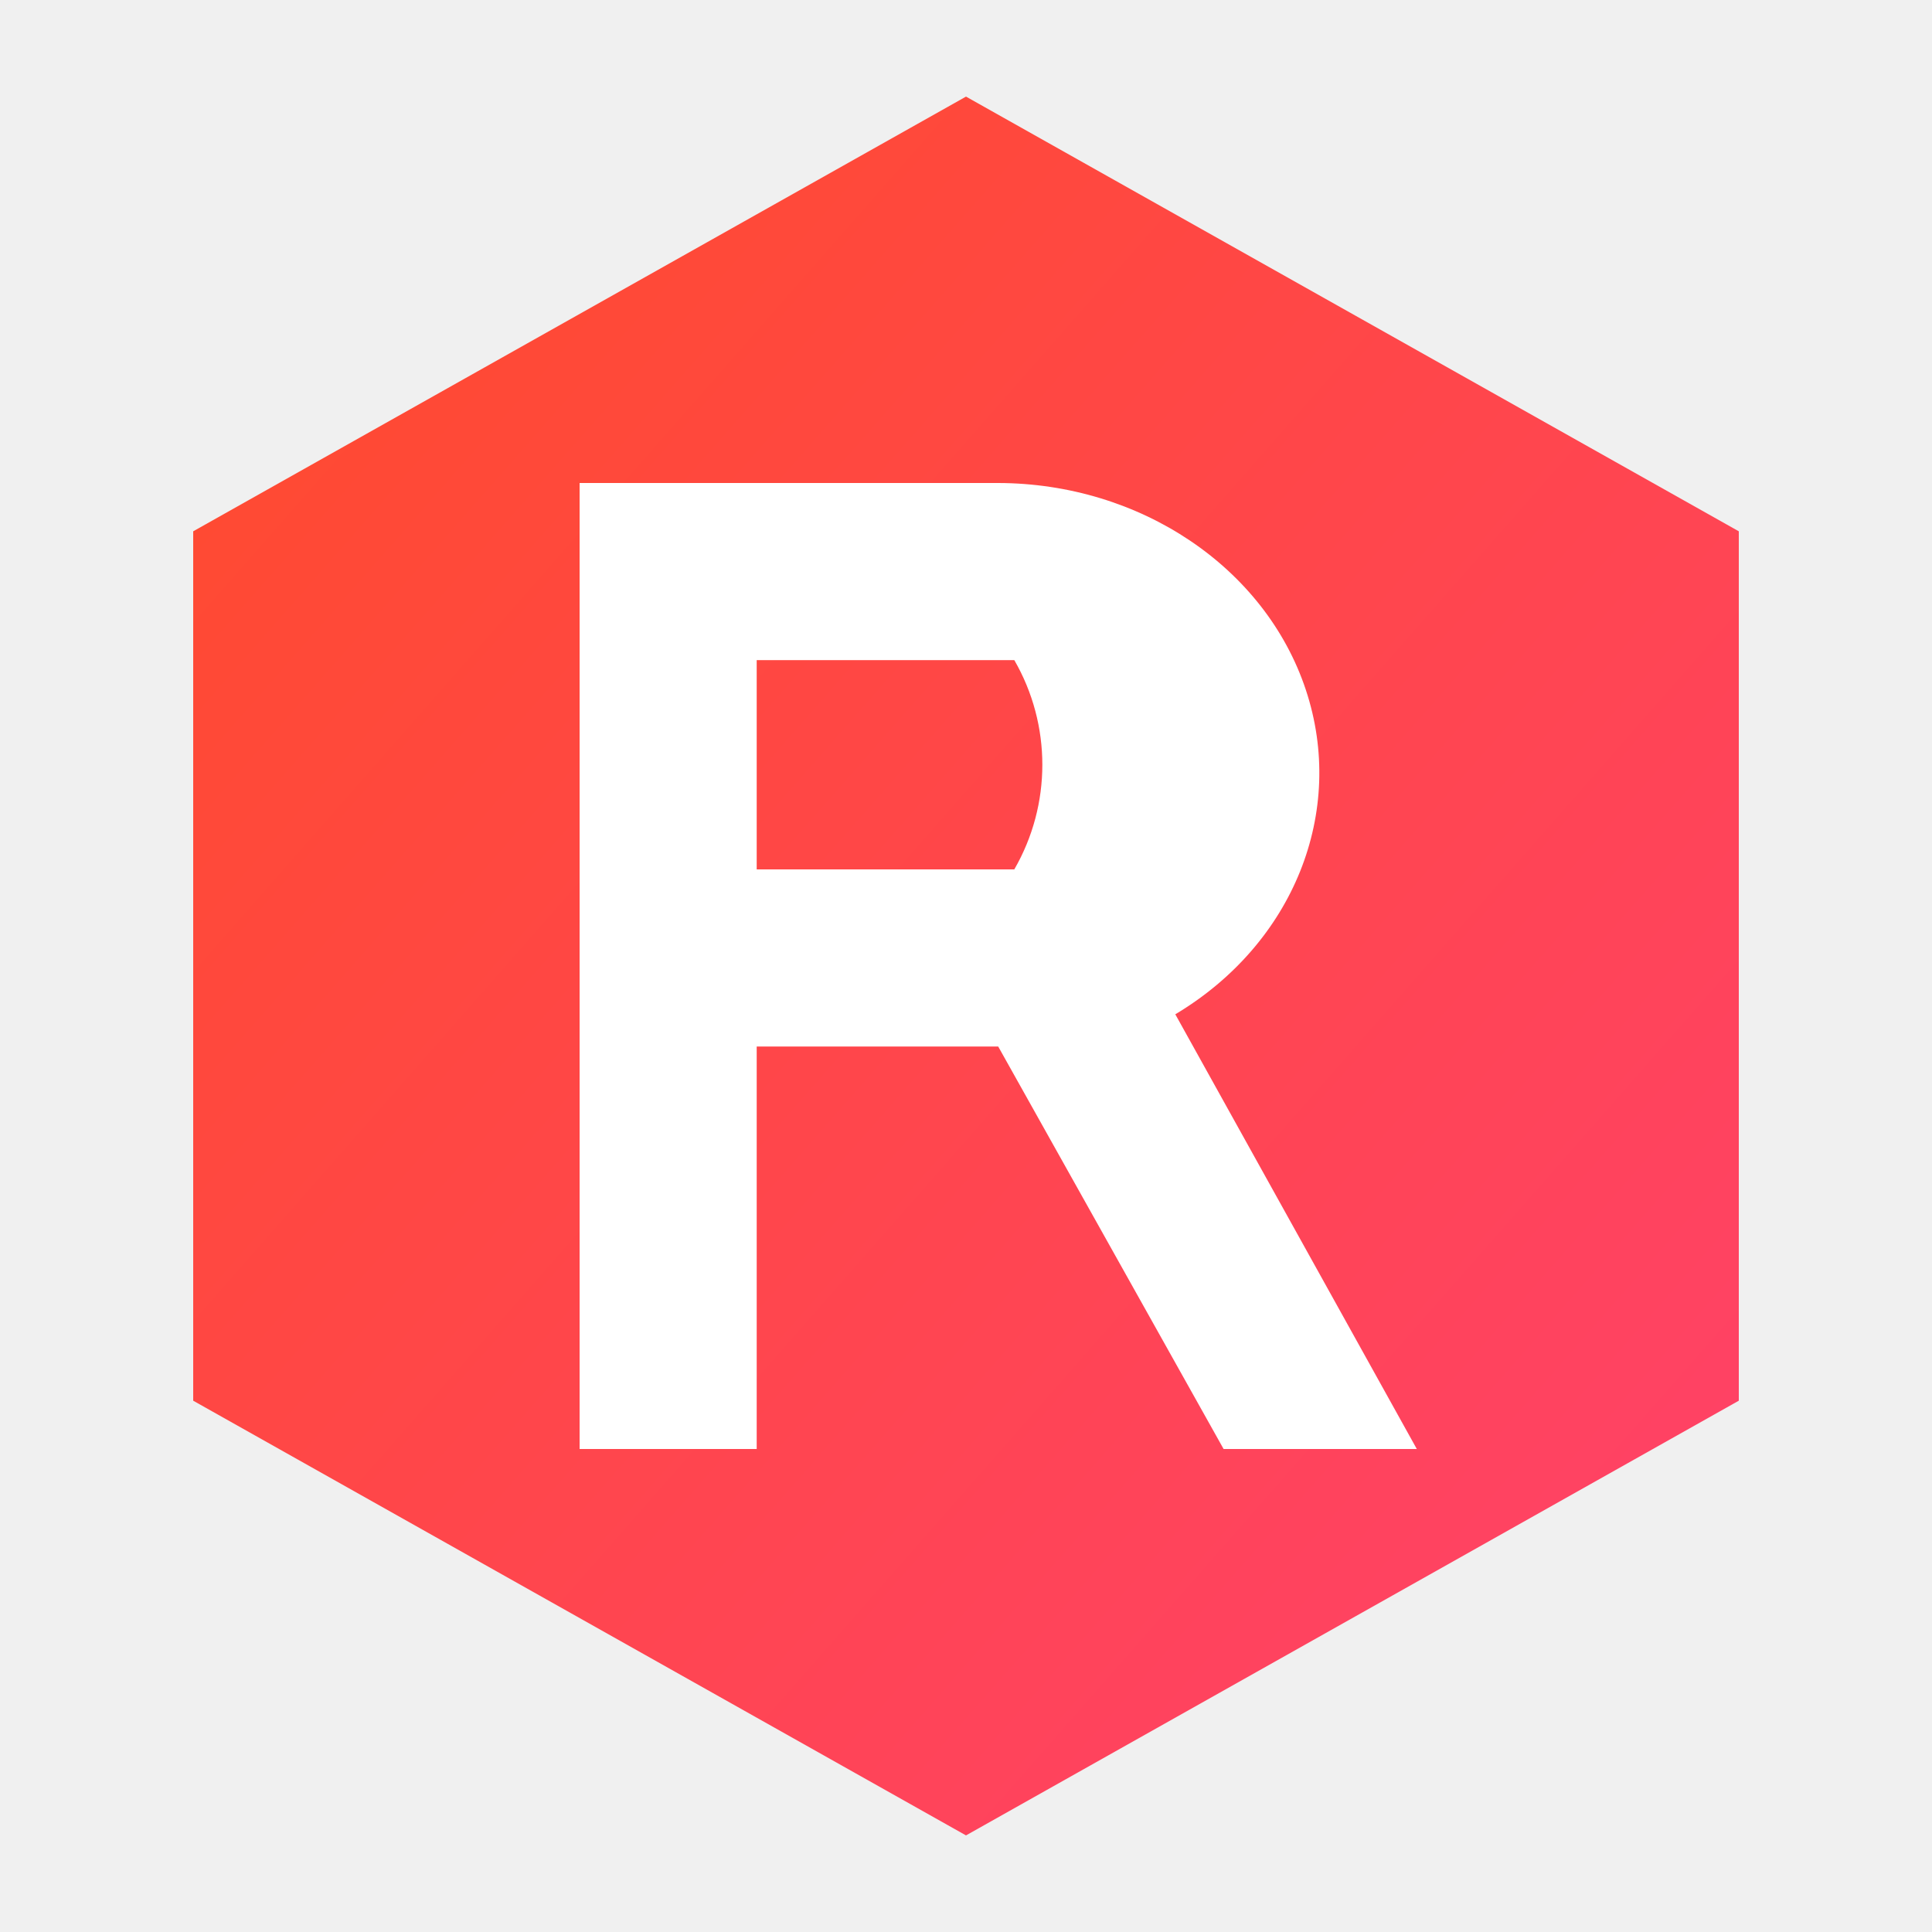
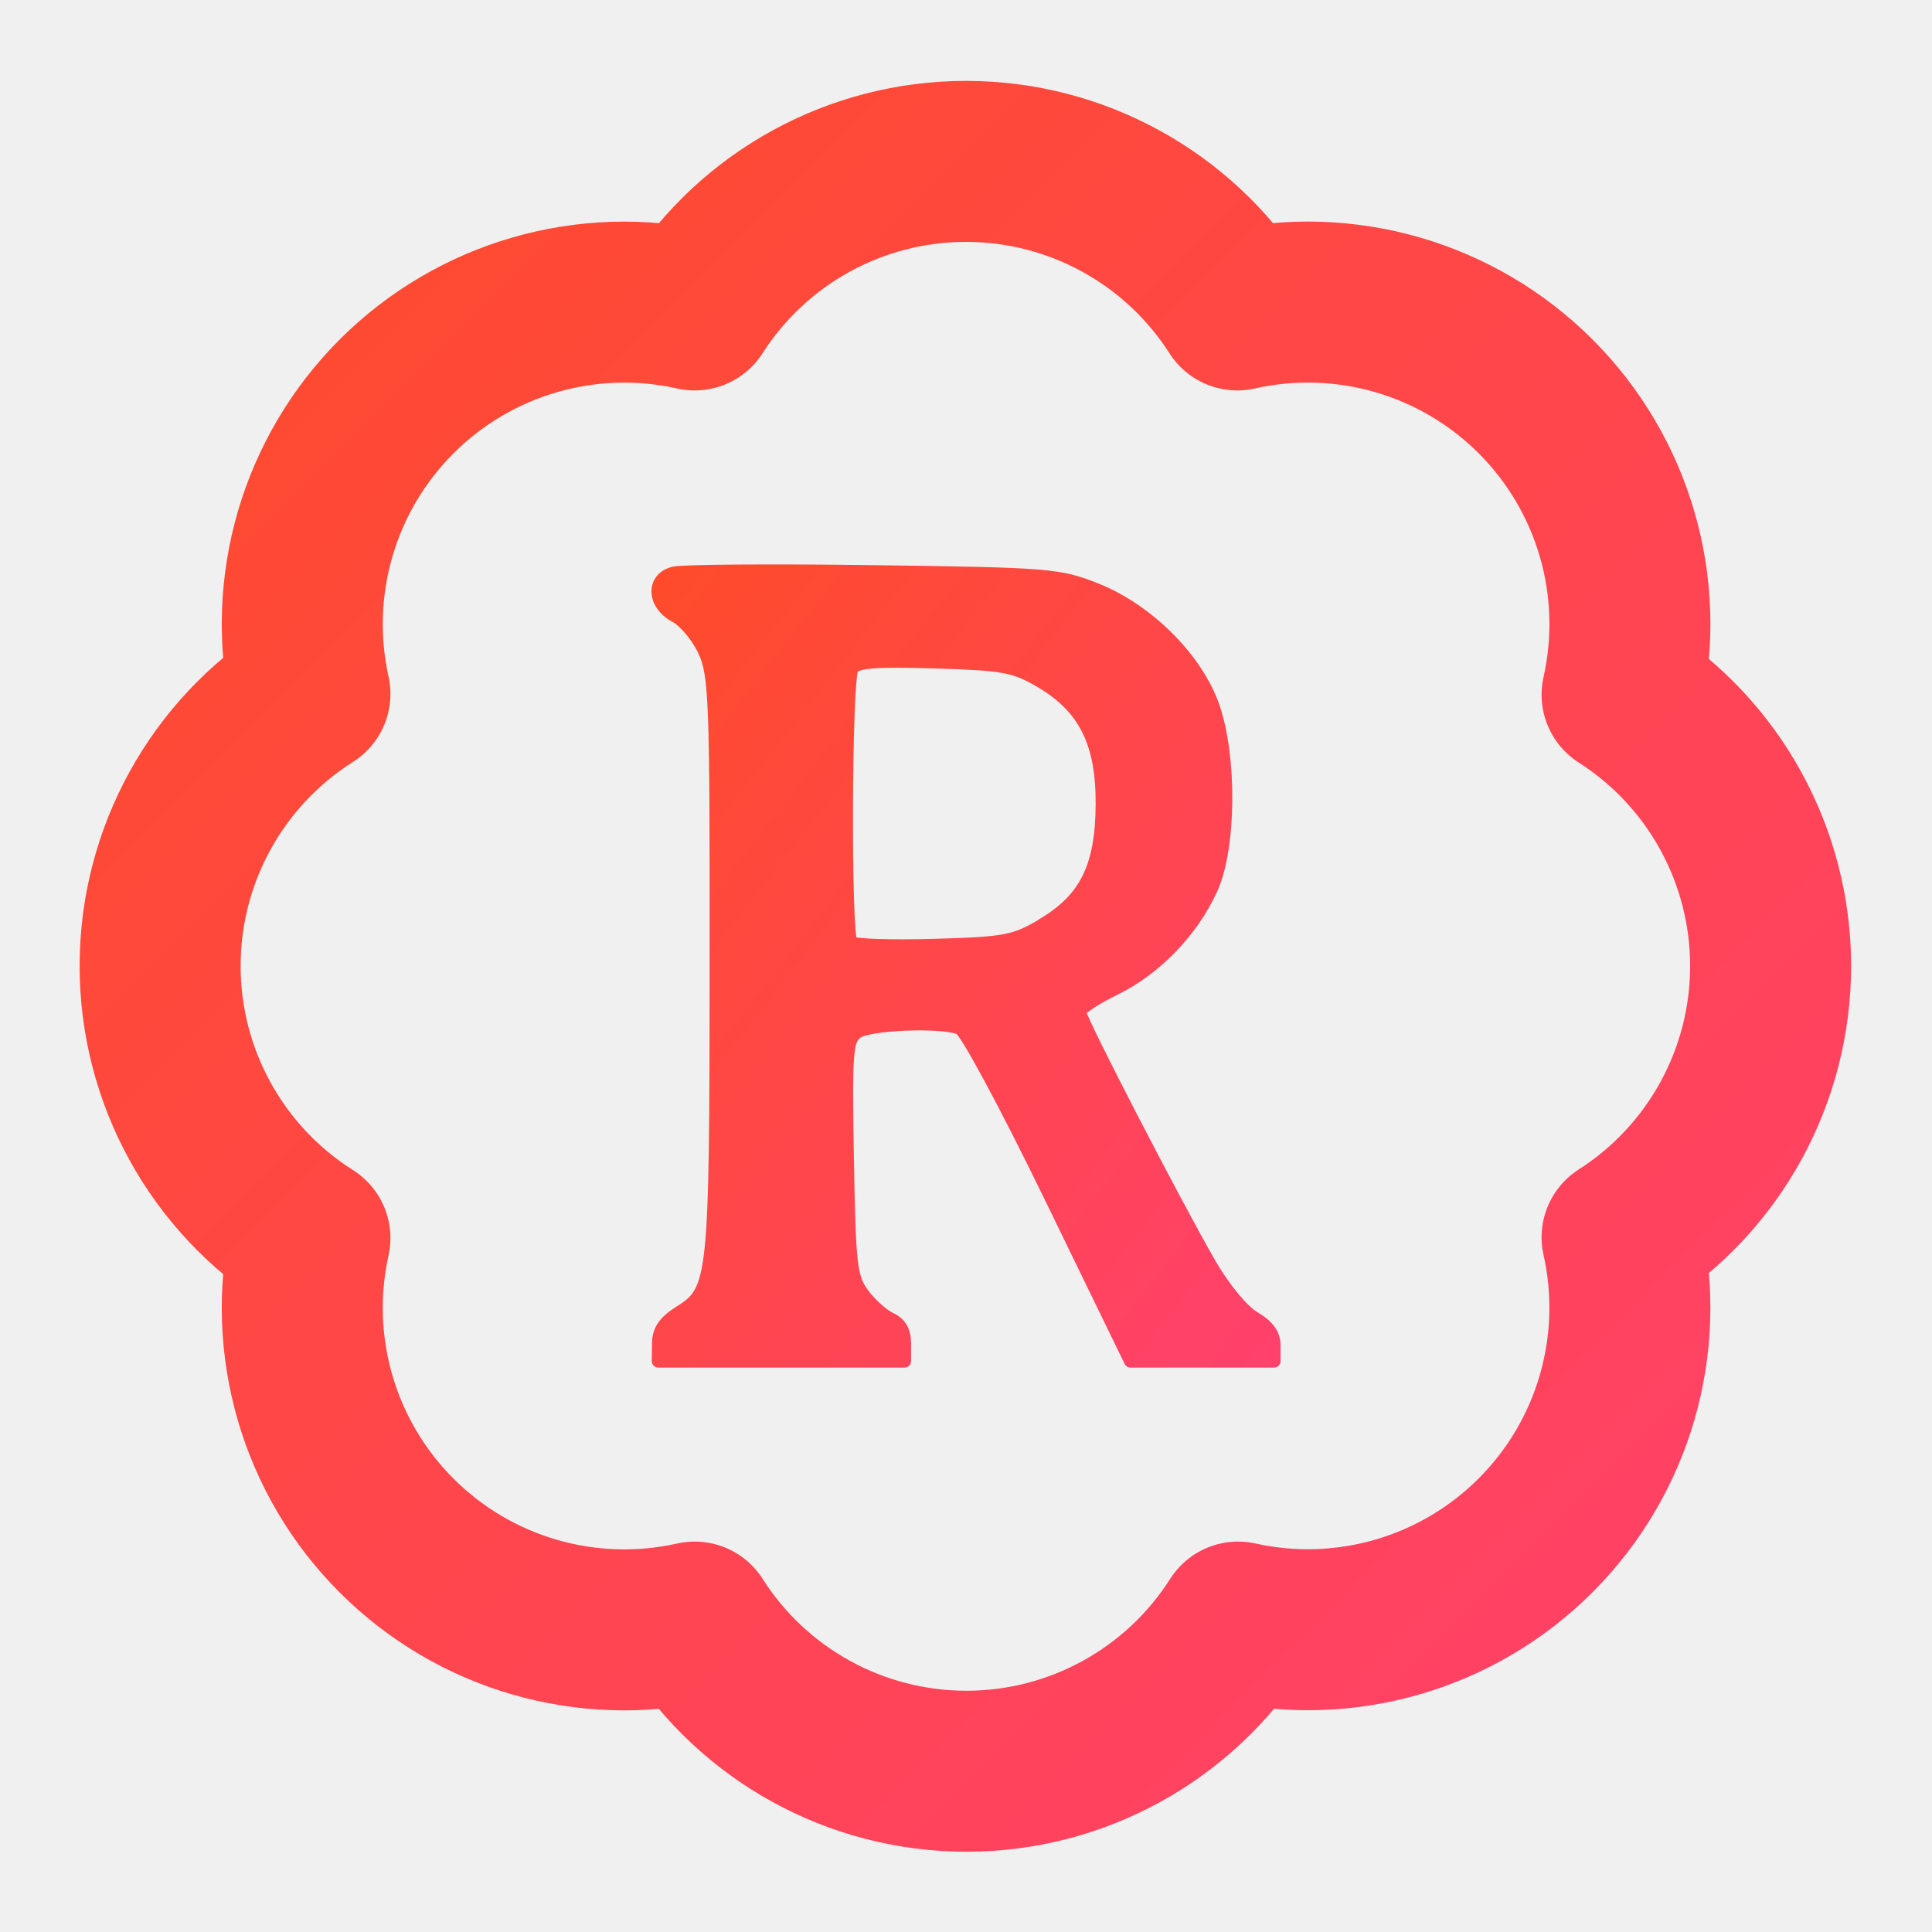
- <svg xmlns="http://www.w3.org/2000/svg" viewBox="0 0 120 120" width="120" height="120">
+ <svg xmlns="http://www.w3.org/2000/svg" width="24" height="24" viewBox="0 0 24 24" fill="none" stroke="currentColor" stroke-width="2" stroke-linecap="round" stroke-linejoin="round">
  <defs>
-     <linearGradient id="g" x1="0%" y1="0%" x2="100%" y2="100%">
+     <linearGradient id="gradient" x1="0%" y1="0%" x2="100%" y2="100%">
      <stop offset="0%" stop-color="#FF4B2B" />
      <stop offset="100%" stop-color="#FF416C" />
    </linearGradient>
  </defs>
-   <polygon points="60,6 108,33 108,87 60,114 12,87 12,33" fill="url(#g)" id="polygon2" />
-   <path d="M 36,30 V 90 H 47 V 65 H 62 L 76,90 H 88 L 73,63 A 20,18 0 0 0 62,30 Z m 11,11 v 13 h 16 c 2.322,-4.022 2.322,-8.978 0,-13 z" fill="#ffffff" fill-rule="evenodd" />
+   <path stroke="url(#gradient)" d="M3.85 8.62a4 4 0 0 1 4.78-4.77 4 4 0 0 1 6.74 0 4 4 0 0 1 4.78 4.78 4 4 0 0 1 0 6.74 4 4 0 0 1-4.77 4.78 4 4 0 0 1-6.75 0 4 4 0 0 1-4.78-4.77 4 4 0 0 1 0-6.76Z" />
+   <path fill="url(#gradient)" fill-opacity="1" fill-rule="evenodd" stroke="url(#gradient)" stroke-width="0.161" d="m 8.18,16.686 c 0.002,-0.16 0.075,-0.266 0.262,-0.384 C 8.881,16.027 8.893,15.917 8.896,11.996 8.898,8.699 8.887,8.387 8.752,8.09 8.671,7.913 8.509,7.717 8.391,7.654 8.11,7.504 8.098,7.187 8.37,7.119 c 0.106,-0.027 1.22,-0.035 2.476,-0.018 2.173,0.029 2.306,0.039 2.764,0.22 0.646,0.256 1.252,0.861 1.46,1.456 0.219,0.629 0.208,1.756 -0.022,2.262 -0.239,0.526 -0.693,0.997 -1.201,1.245 -0.24,0.117 -0.436,0.247 -0.436,0.288 0,0.088 1.18,2.371 1.616,3.128 0.174,0.301 0.408,0.585 0.551,0.669 0.171,0.1 0.249,0.207 0.249,0.342 v 0.197 h -0.892 -0.892 l -0.993,-2.042 c -0.558,-1.148 -1.052,-2.065 -1.128,-2.094 -0.239,-0.092 -1.133,-0.056 -1.279,0.052 -0.128,0.093 -0.139,0.246 -0.116,1.565 0.023,1.33 0.04,1.482 0.193,1.688 0.092,0.125 0.246,0.263 0.342,0.307 0.118,0.054 0.175,0.152 0.175,0.302 v 0.222 H 9.707 8.177 Z M 12.948,11.489 C 13.489,11.172 13.689,10.766 13.691,9.983 13.694,9.224 13.473,8.785 12.929,8.465 12.602,8.273 12.471,8.249 11.61,8.223 c -0.742,-0.022 -0.972,-0.004 -1.025,0.081 -0.085,0.134 -0.096,3.32 -0.011,3.405 0.033,0.034 0.495,0.049 1.027,0.034 0.887,-0.025 0.998,-0.046 1.349,-0.252 z" />
</svg>
